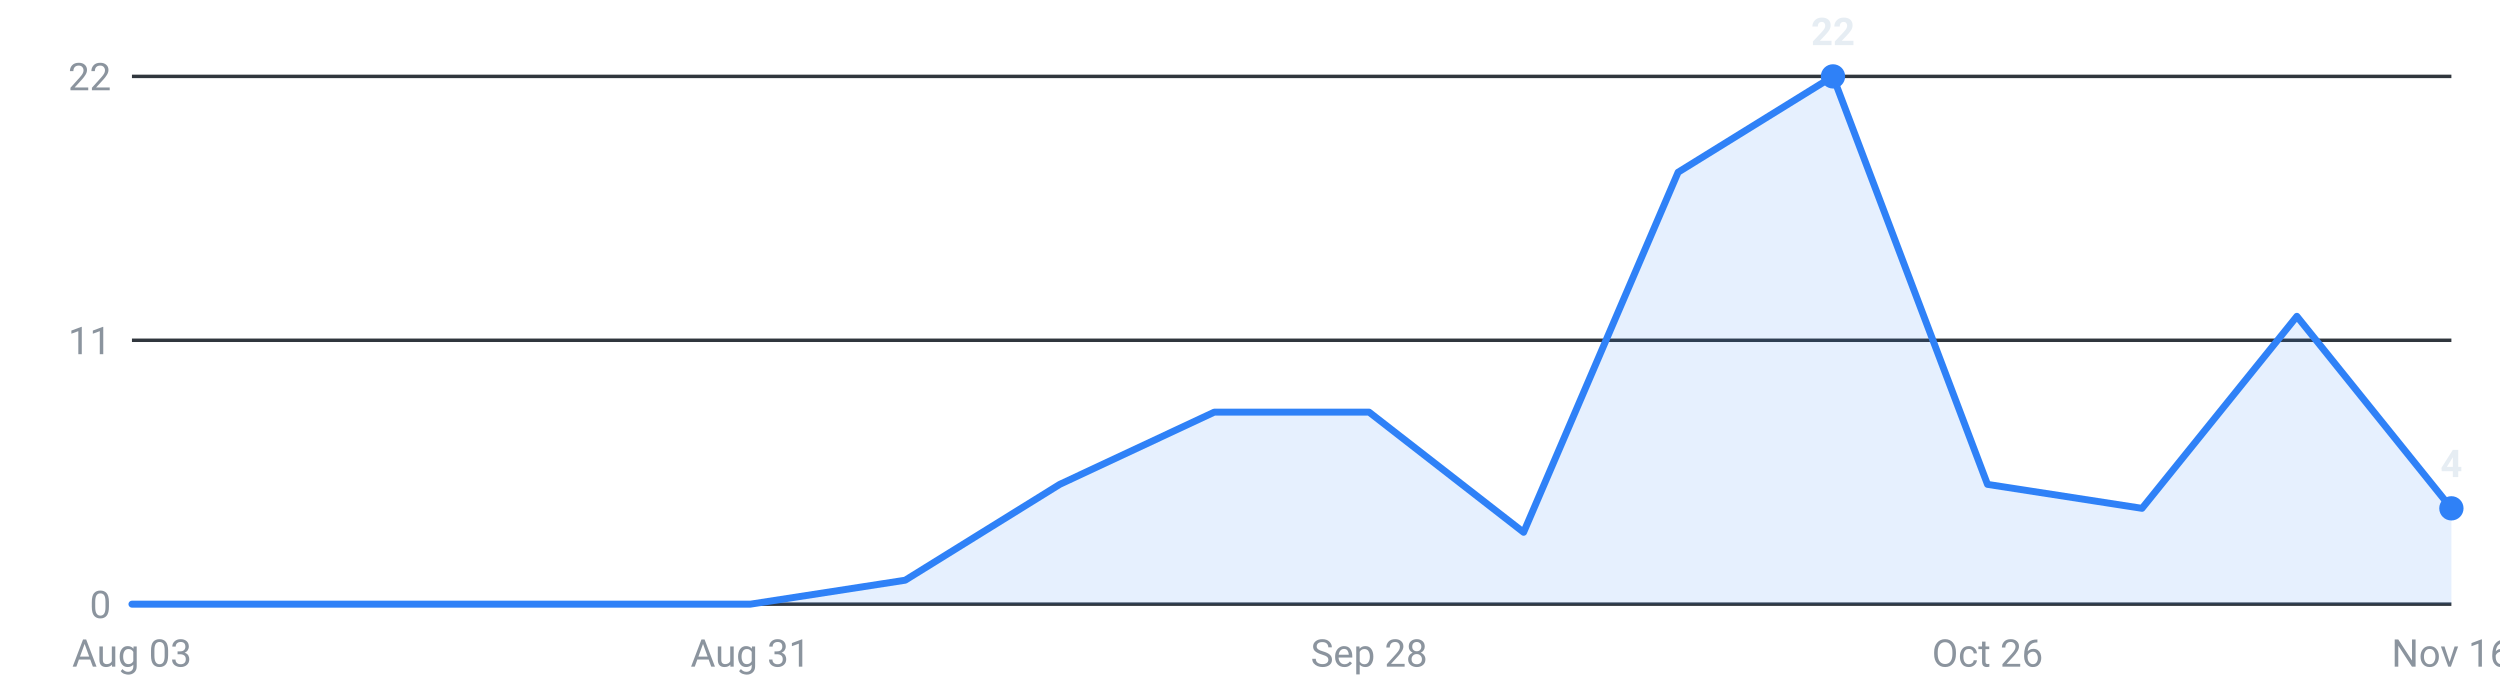
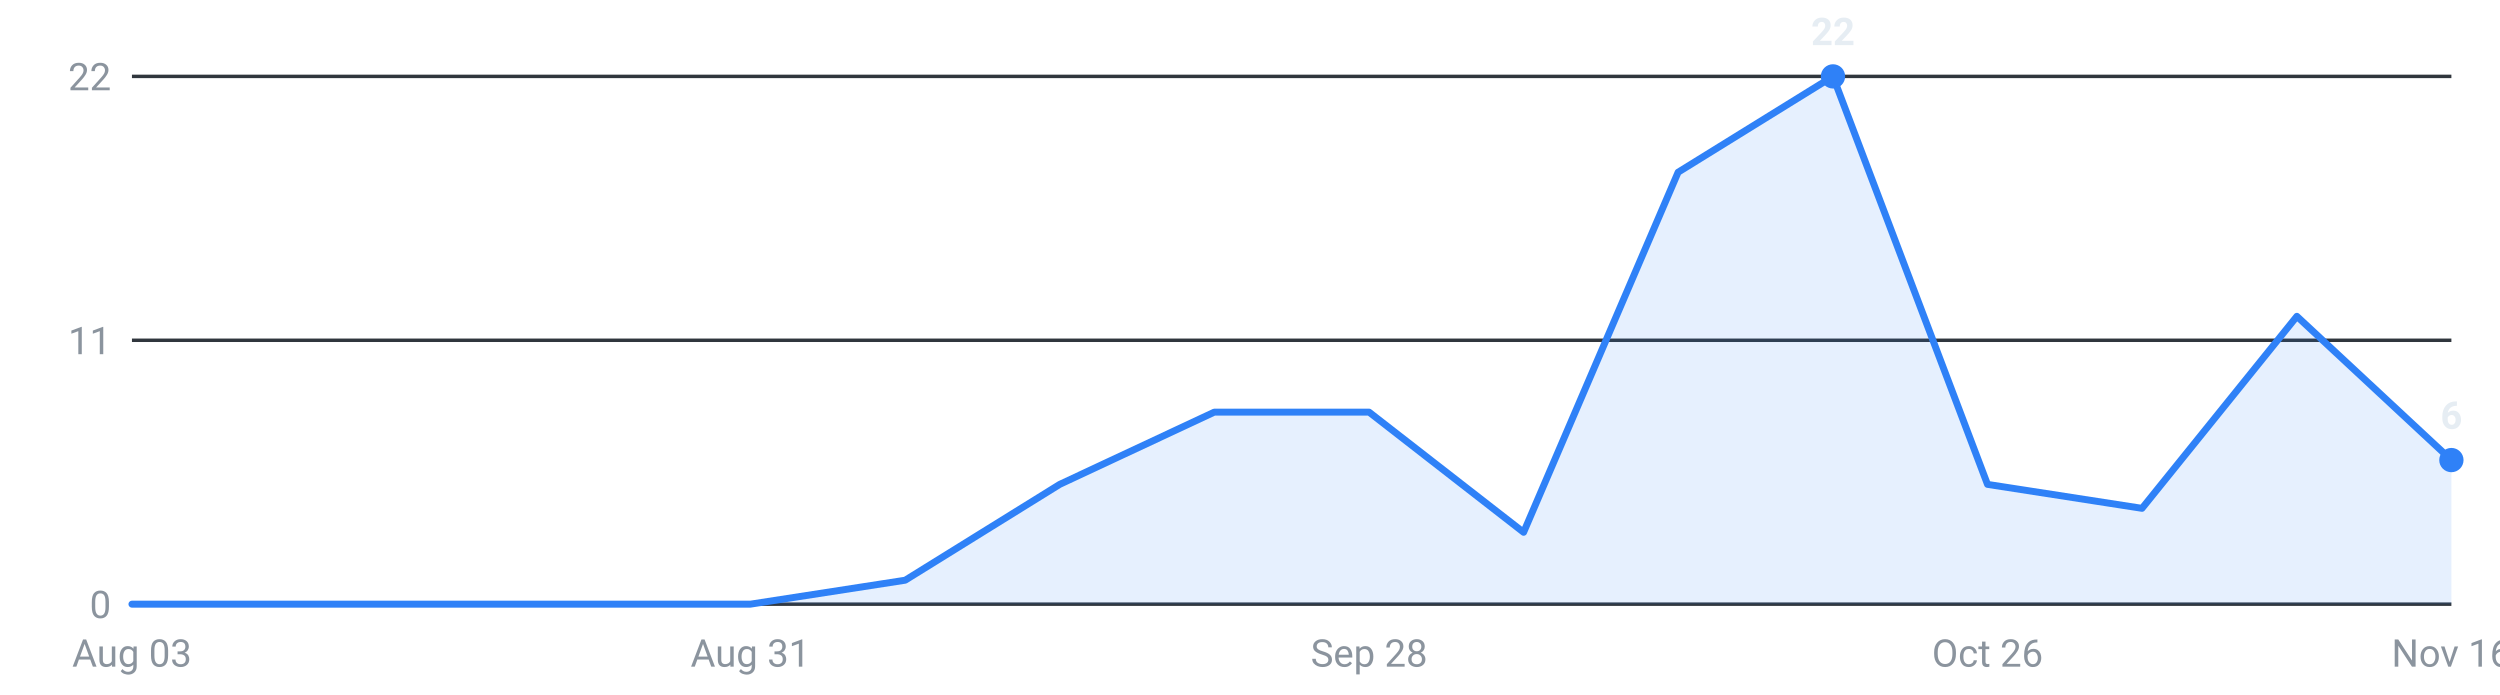
<svg xmlns="http://www.w3.org/2000/svg" viewBox="0 0 720 200" width="720" height="200" role="img" aria-label="Internships posted per week, last 16 weeks">
  <g font-family="-apple-system,Segoe UI,Roboto,sans-serif" font-size="11">
    <line x1="38" y1="174.0" x2="706" y2="174.0" stroke="#30363d" stroke-width="1" />
    <text x="32" y="178.0" text-anchor="end" fill="#8b949e">0</text>
    <line x1="38" y1="98.0" x2="706" y2="98.0" stroke="#30363d" stroke-width="1" />
    <text x="32" y="102.0" text-anchor="end" fill="#8b949e">11</text>
    <line x1="38" y1="22.0" x2="706" y2="22.0" stroke="#30363d" stroke-width="1" />
    <text x="32" y="26.0" text-anchor="end" fill="#8b949e">22</text>
-     <path d="M38.0,174 L38.0,174.0 L82.5,174.0 L127.1,174.0 L171.6,174.0 L216.1,174.0 L260.7,167.1 L305.2,139.5 L349.7,118.7 L394.3,118.7 L438.8,153.3 L483.3,49.6 L527.9,22.0 L572.4,139.5 L616.9,146.4 L661.5,91.1 L706.0,146.4 L706.0,174 Z" fill="#2f81f7" fill-opacity="0.12" />
-     <polyline points="38.0,174.0 82.5,174.0 127.1,174.0 171.6,174.0 216.1,174.0 260.7,167.1 305.2,139.5 349.7,118.7 394.3,118.7 438.8,153.3 483.3,49.6 527.9,22.0 572.4,139.5 616.9,146.4 661.5,91.1 706.0,146.4" fill="none" stroke="#2f81f7" stroke-width="2" stroke-linejoin="round" stroke-linecap="round" />
+     <path d="M38.0,174 L38.0,174.0 L82.5,174.0 L127.1,174.0 L171.6,174.0 L216.1,174.0 L260.7,167.1 L305.2,139.5 L349.7,118.7 L394.3,118.7 L438.8,153.3 L483.3,49.6 L527.9,22.0 L572.4,139.5 L616.9,146.4 L661.5,91.1 L706.0,132.5 L706.0,174 Z" fill="#2f81f7" fill-opacity="0.12" />
+     <polyline points="38.0,174.0 82.5,174.0 127.1,174.0 171.6,174.0 216.1,174.0 260.7,167.1 305.2,139.5 349.7,118.7 394.3,118.7 438.8,153.3 483.3,49.6 527.9,22.0 572.4,139.5 616.9,146.4 661.5,91.1 706.0,132.5" fill="none" stroke="#2f81f7" stroke-width="2" stroke-linejoin="round" stroke-linecap="round" />
    <circle cx="527.9" cy="22.0" r="3.5" fill="#2f81f7" />
    <text x="527.9" y="13.0" text-anchor="middle" fill="#e6edf3" font-weight="600">22</text>
-     <circle cx="706.0" cy="146.4" r="3.5" fill="#2f81f7" />
-     <text x="706.0" y="137.4" text-anchor="middle" fill="#e6edf3" font-weight="600">4</text>
+     <circle cx="706.0" cy="132.5" r="3.5" fill="#2f81f7" />
+     <text x="706.0" y="123.5" text-anchor="middle" fill="#e6edf3" font-weight="600">6</text>
    <text x="38.0" y="192" text-anchor="middle" fill="#8b949e">Aug 03</text>
    <text x="216.1" y="192" text-anchor="middle" fill="#8b949e">Aug 31</text>
    <text x="394.3" y="192" text-anchor="middle" fill="#8b949e">Sep 28</text>
    <text x="572.4" y="192" text-anchor="middle" fill="#8b949e">Oct 26</text>
    <text x="706.0" y="192" text-anchor="middle" fill="#8b949e">Nov 16</text>
  </g>
</svg>
